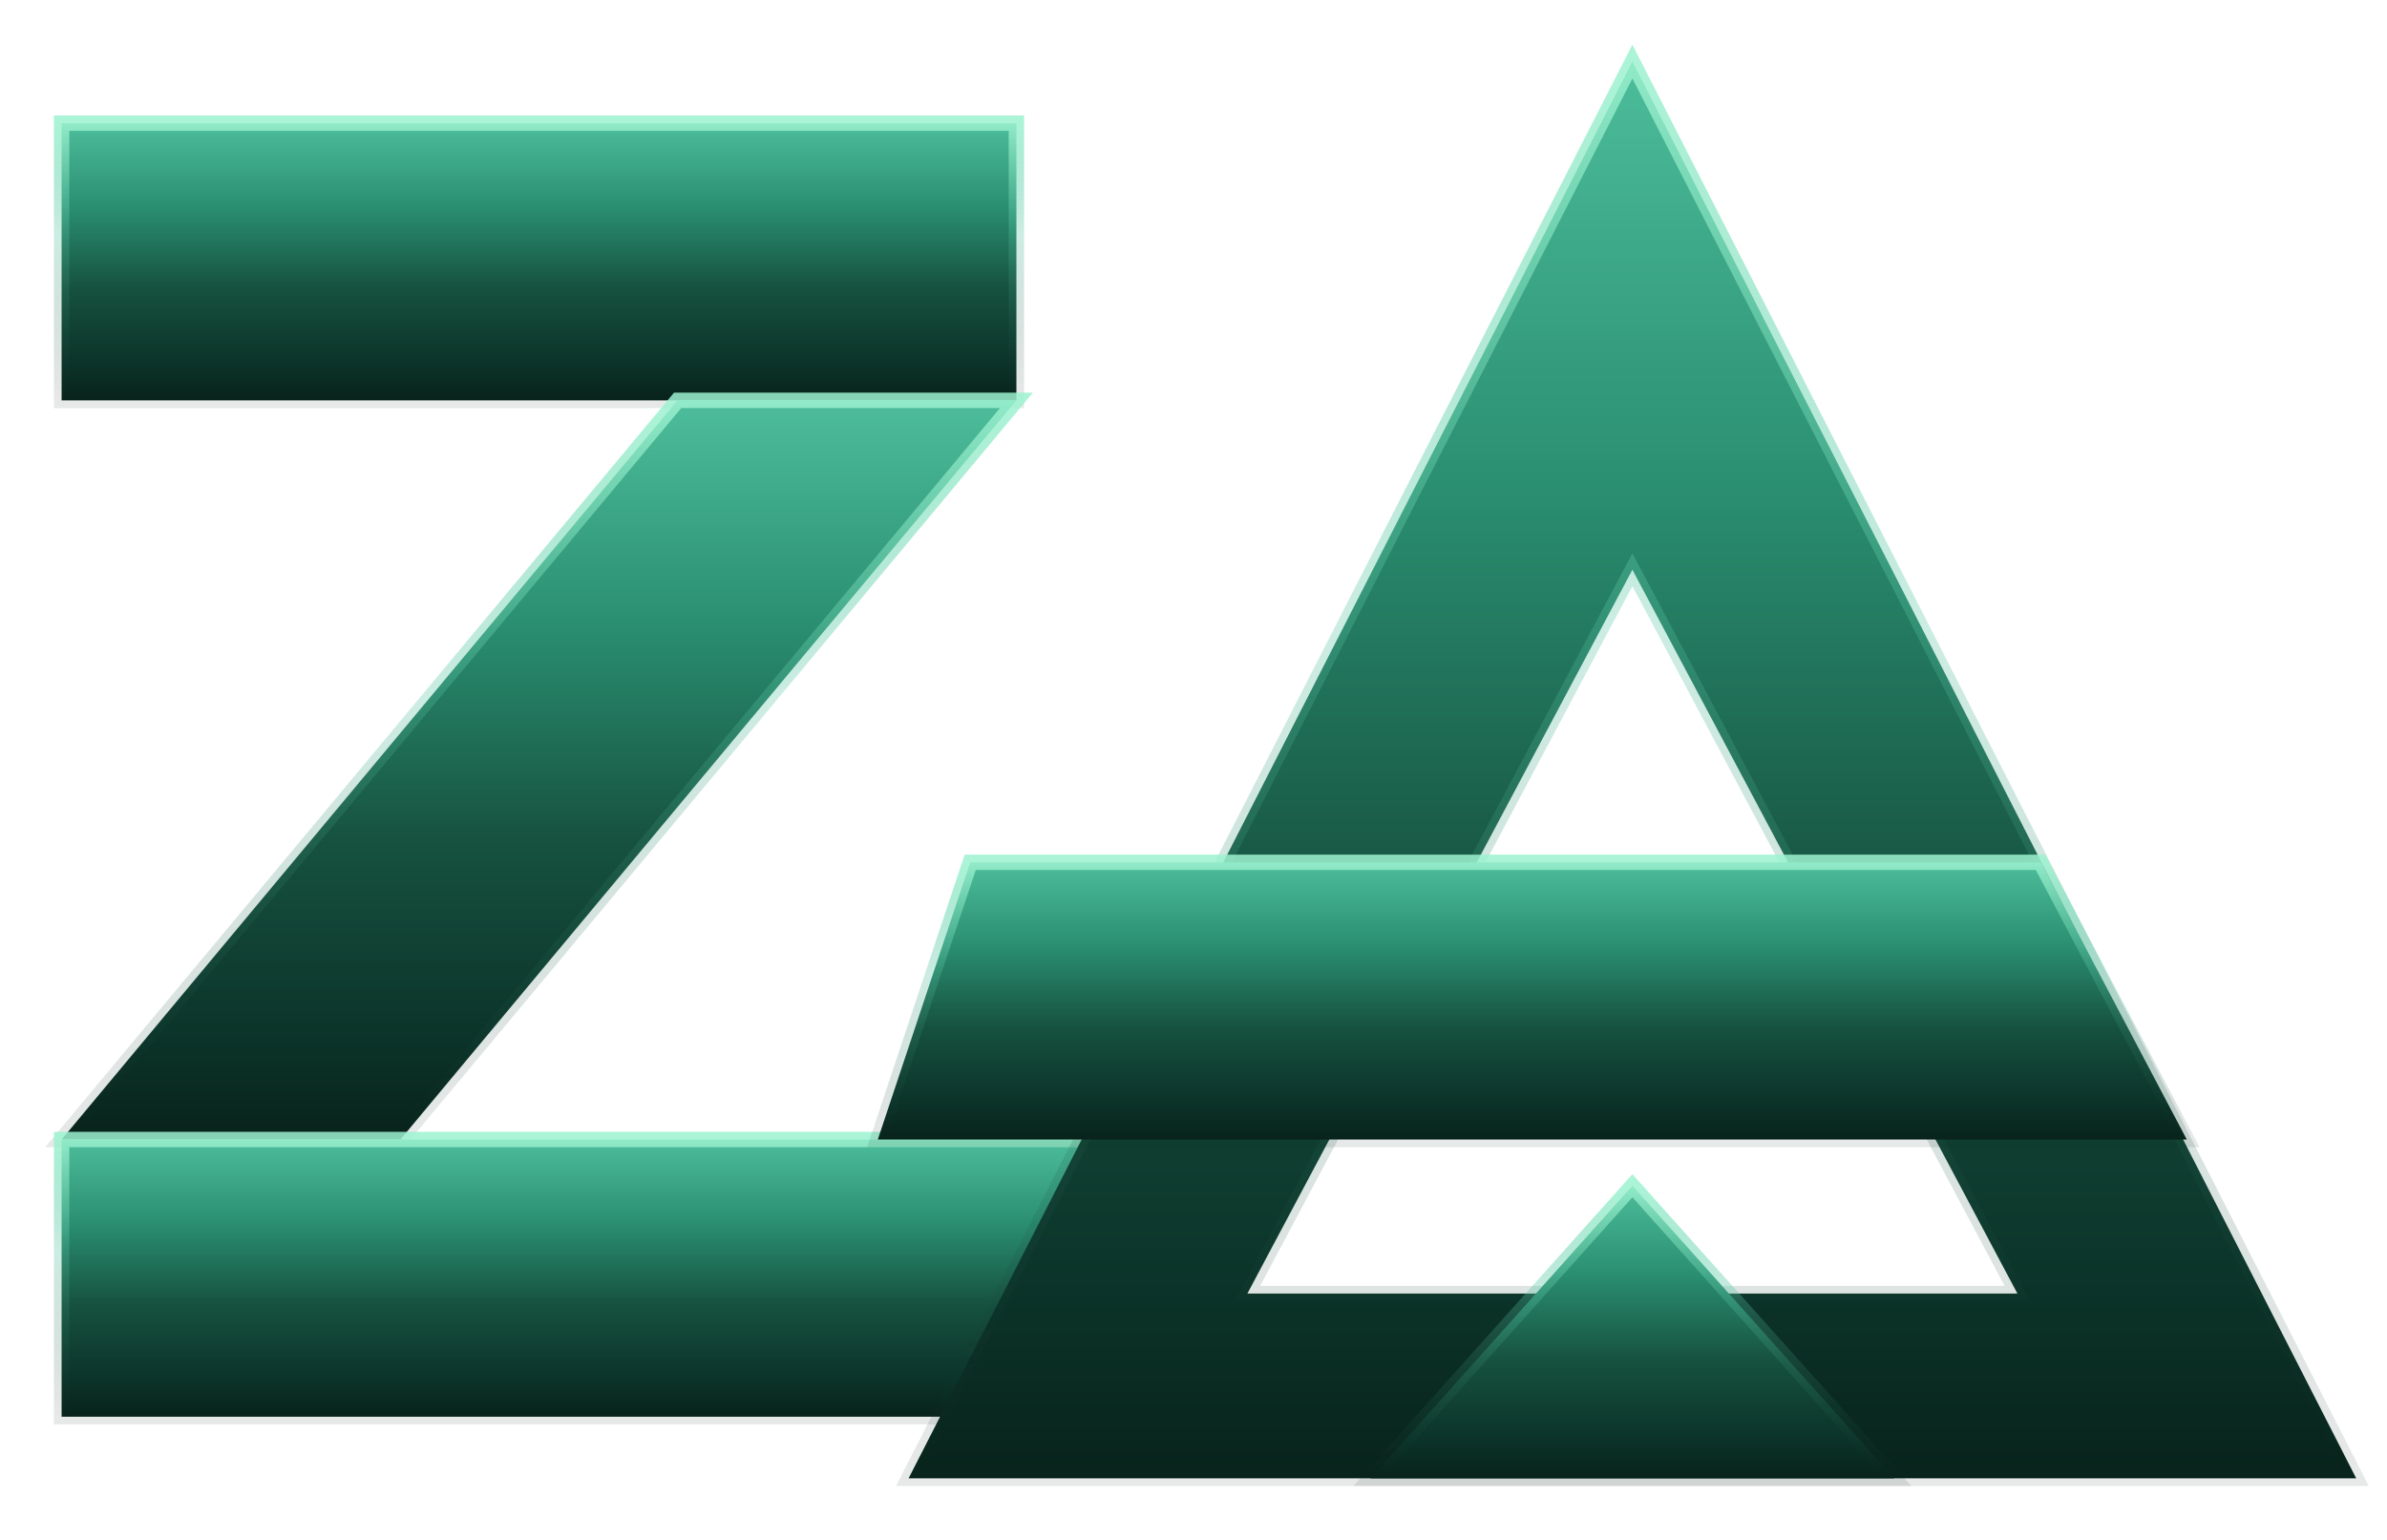
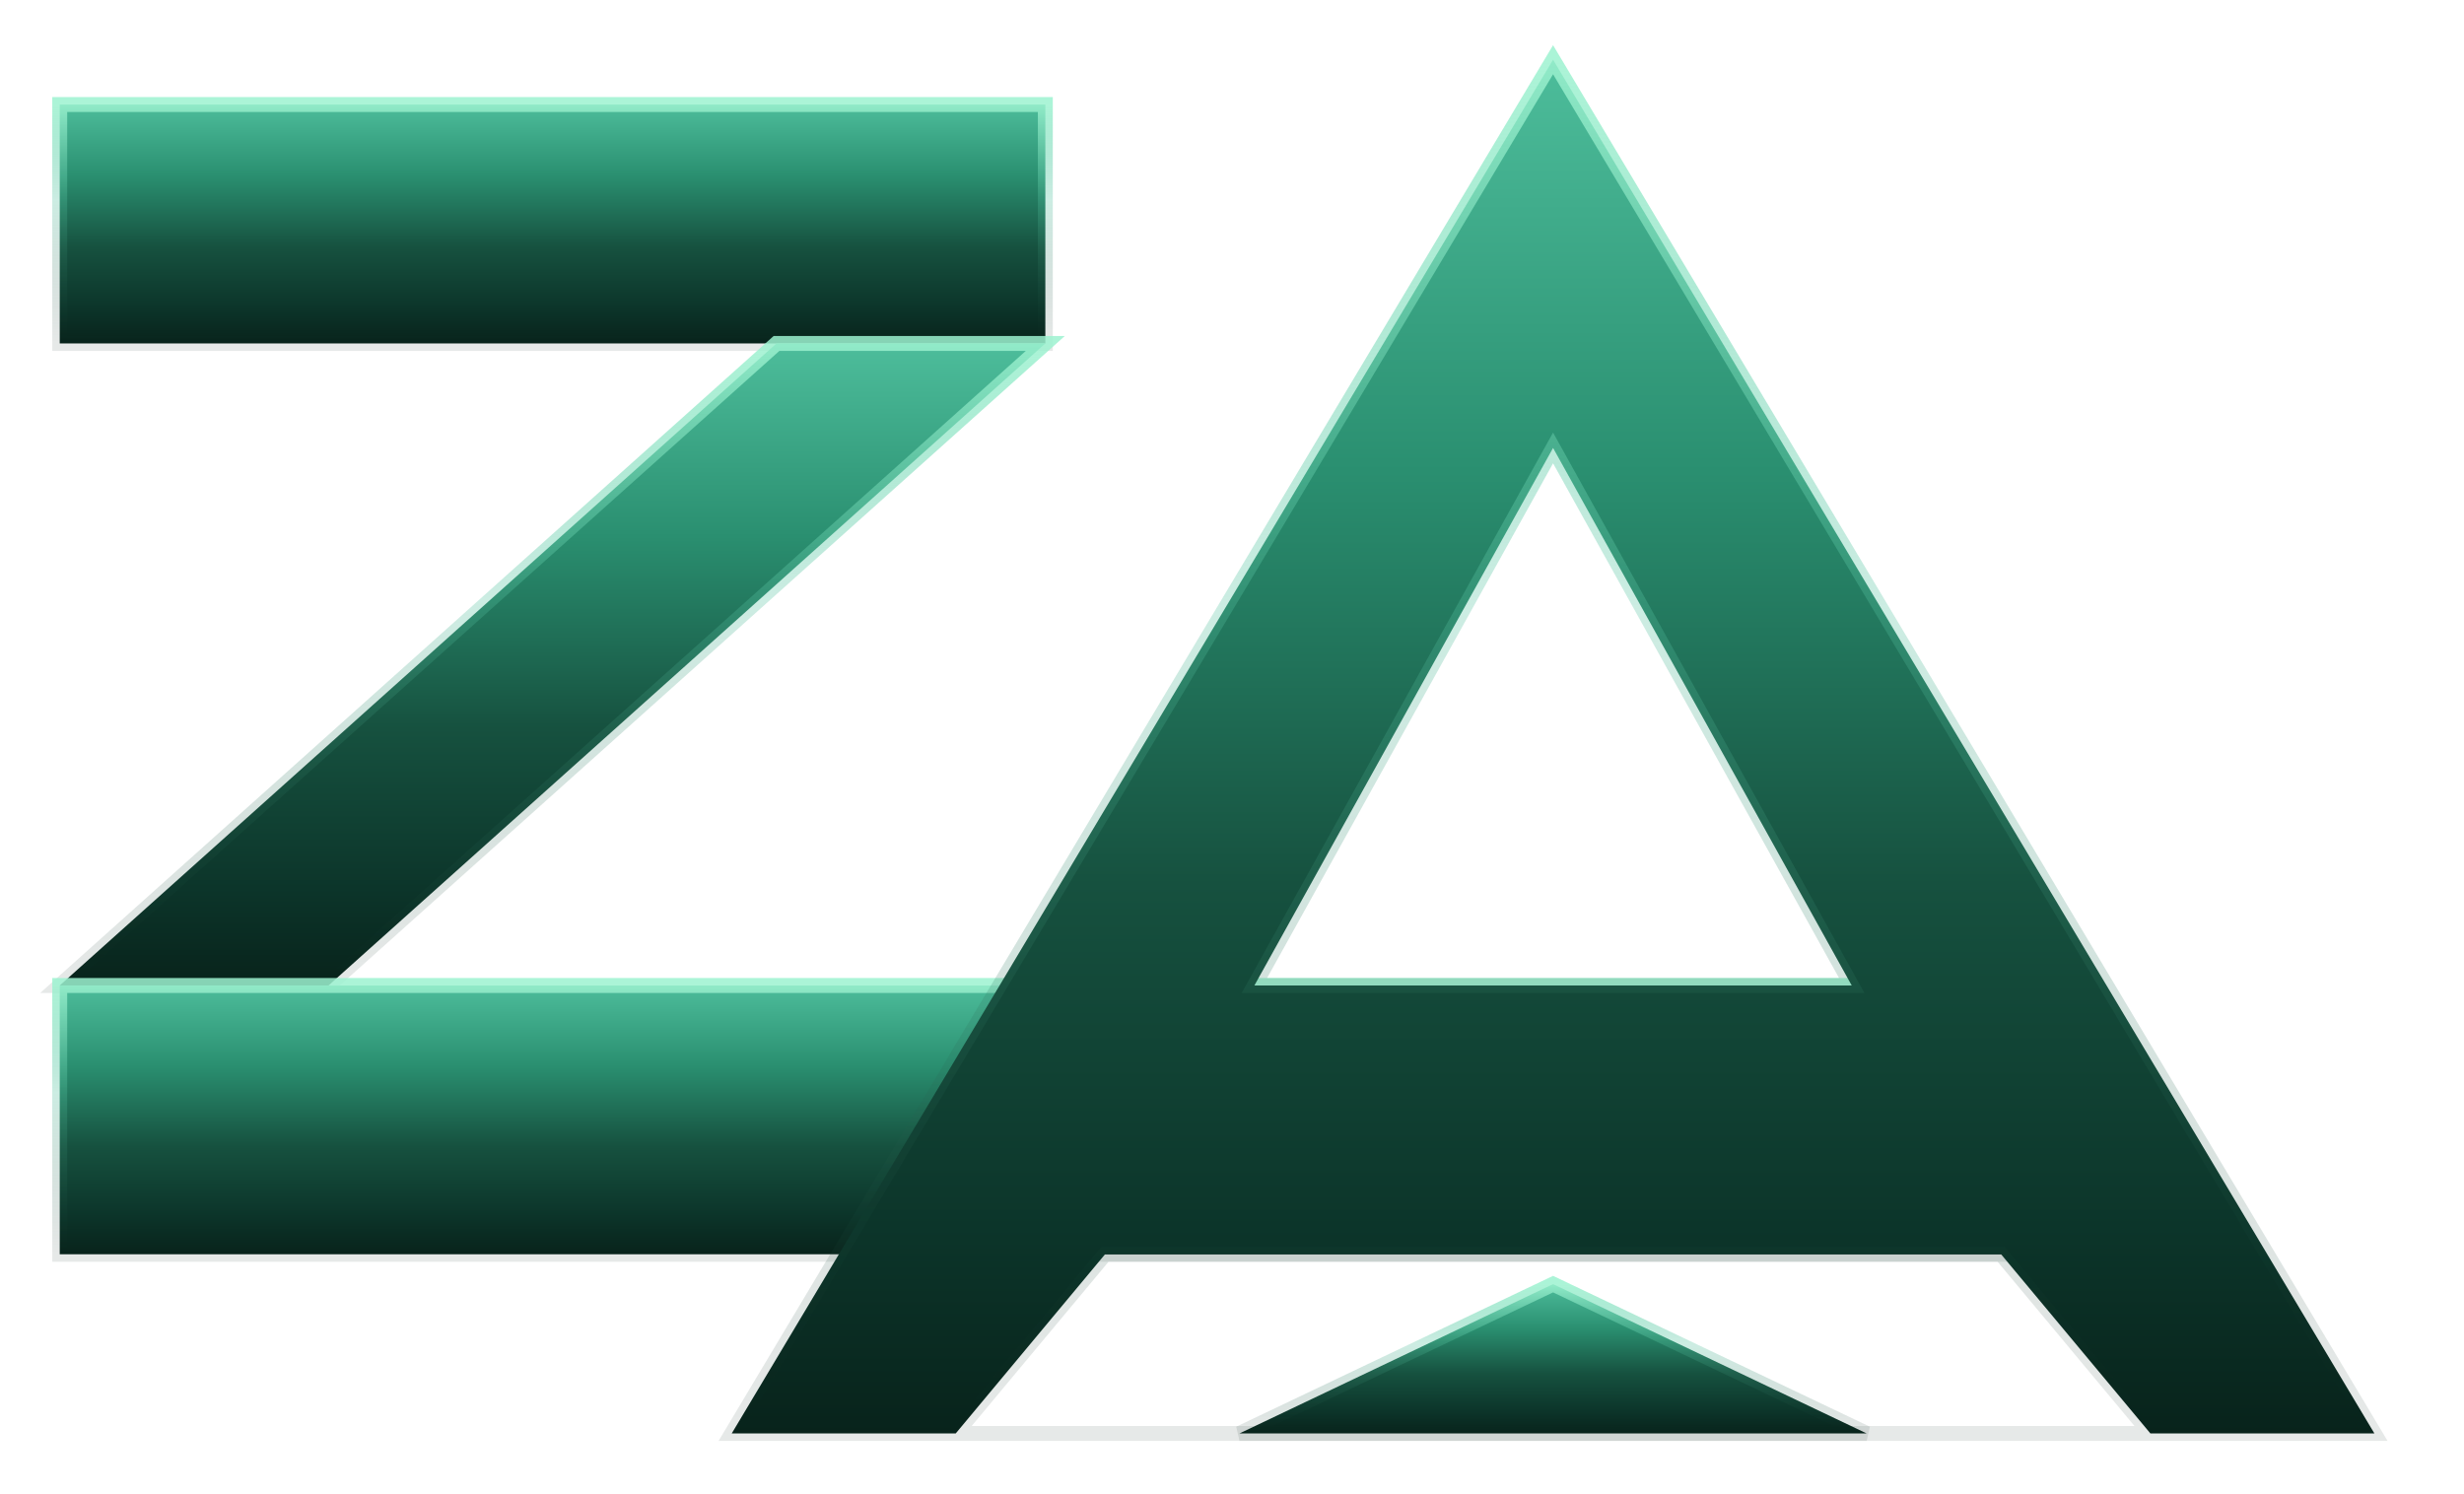
- <svg xmlns="http://www.w3.org/2000/svg" viewBox="0 0 310 200" role="img" aria-label="ZA">
+ <svg xmlns="http://www.w3.org/2000/svg" viewBox="0 0 330 200" role="img" aria-label="ZA">
  <defs>
    <linearGradient id="za-face" x1="0" y1="0" x2="0" y2="1">
      <stop offset="0" stop-color="#4dbd9b" />
      <stop offset="0.3" stop-color="#2a8f70" />
      <stop offset="0.6" stop-color="#16513f" />
      <stop offset="0.85" stop-color="#0c352a" />
      <stop offset="1" stop-color="#08231b" />
    </linearGradient>
    <linearGradient id="za-edge" x1="0" y1="0" x2="0" y2="1">
      <stop offset="0" stop-color="#9df2d0" stop-opacity="0.85" />
      <stop offset="0.4" stop-color="#55c2a0" stop-opacity="0.3" />
      <stop offset="1" stop-color="#08231b" stop-opacity="0.1" />
    </linearGradient>
  </defs>
-   <g fill="url(#za-face)" stroke="url(#za-edge)" stroke-width="2">
-     <path d="M8 16 H132 V52 H8 Z" />
-     <path d="M132 52 H88 L8 148 H52 Z" />
-     <path d="M8 148 H146 V184 H8 Z" />
-     <path fill-rule="evenodd" d="M212 8 L306 192 H118 Z M212 74 L262 168 H162 Z" />
-     <path d="M126 112 H265 L284 148 H114 Z" />
-     <path d="M212 154 L246 192 H178 Z" />
+   <g fill="url(#za-face)" stroke="url(#za-edge)" stroke-width="2" stroke-linejoin="miter">
+     <path d="M8 14 H140 V46 H8 Z" />
+     <path d="M140 46 H104 L8 132 H44 Z" />
+     <path d="M8 132 H275 L295 168 H8 Z" />
+     <path fill-rule="evenodd" d="M208 8 L318 192 H98 Z M208 60 L248 132 H168 Z M148 168 H268 L288 192 H128 Z" />
+     <path d="M208 172 L250 192 H166 Z" />
  </g>
</svg>
